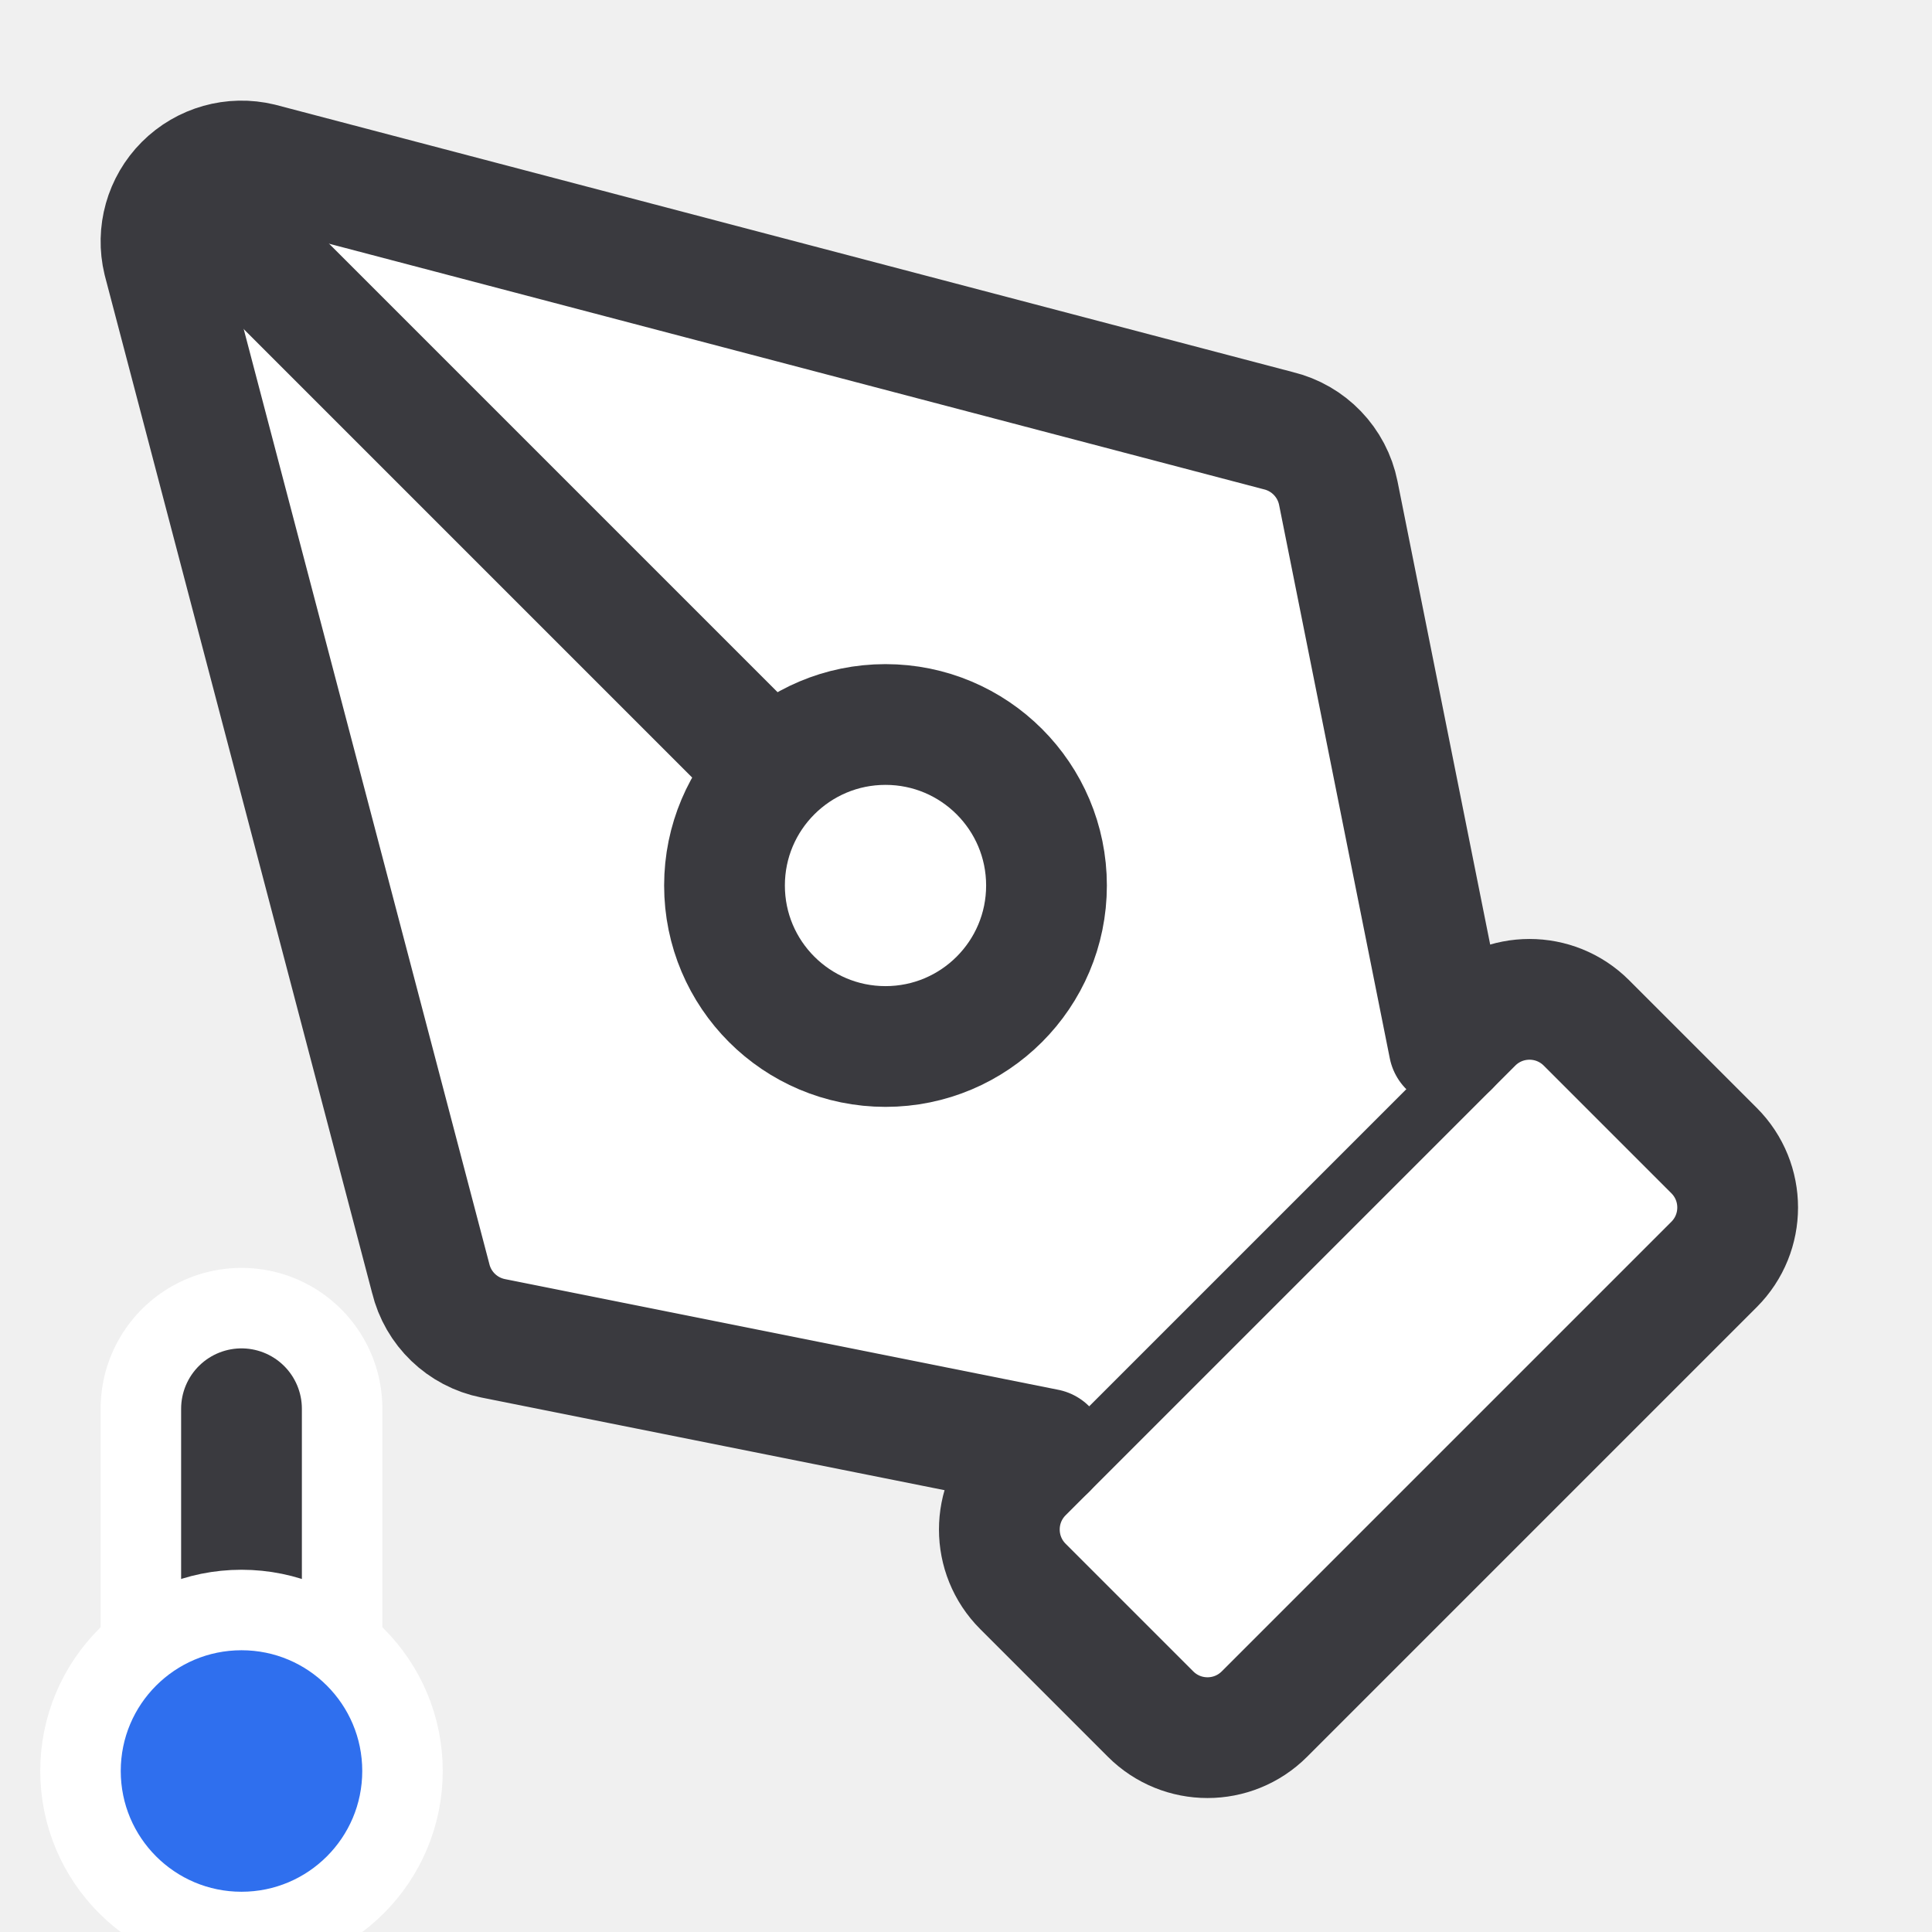
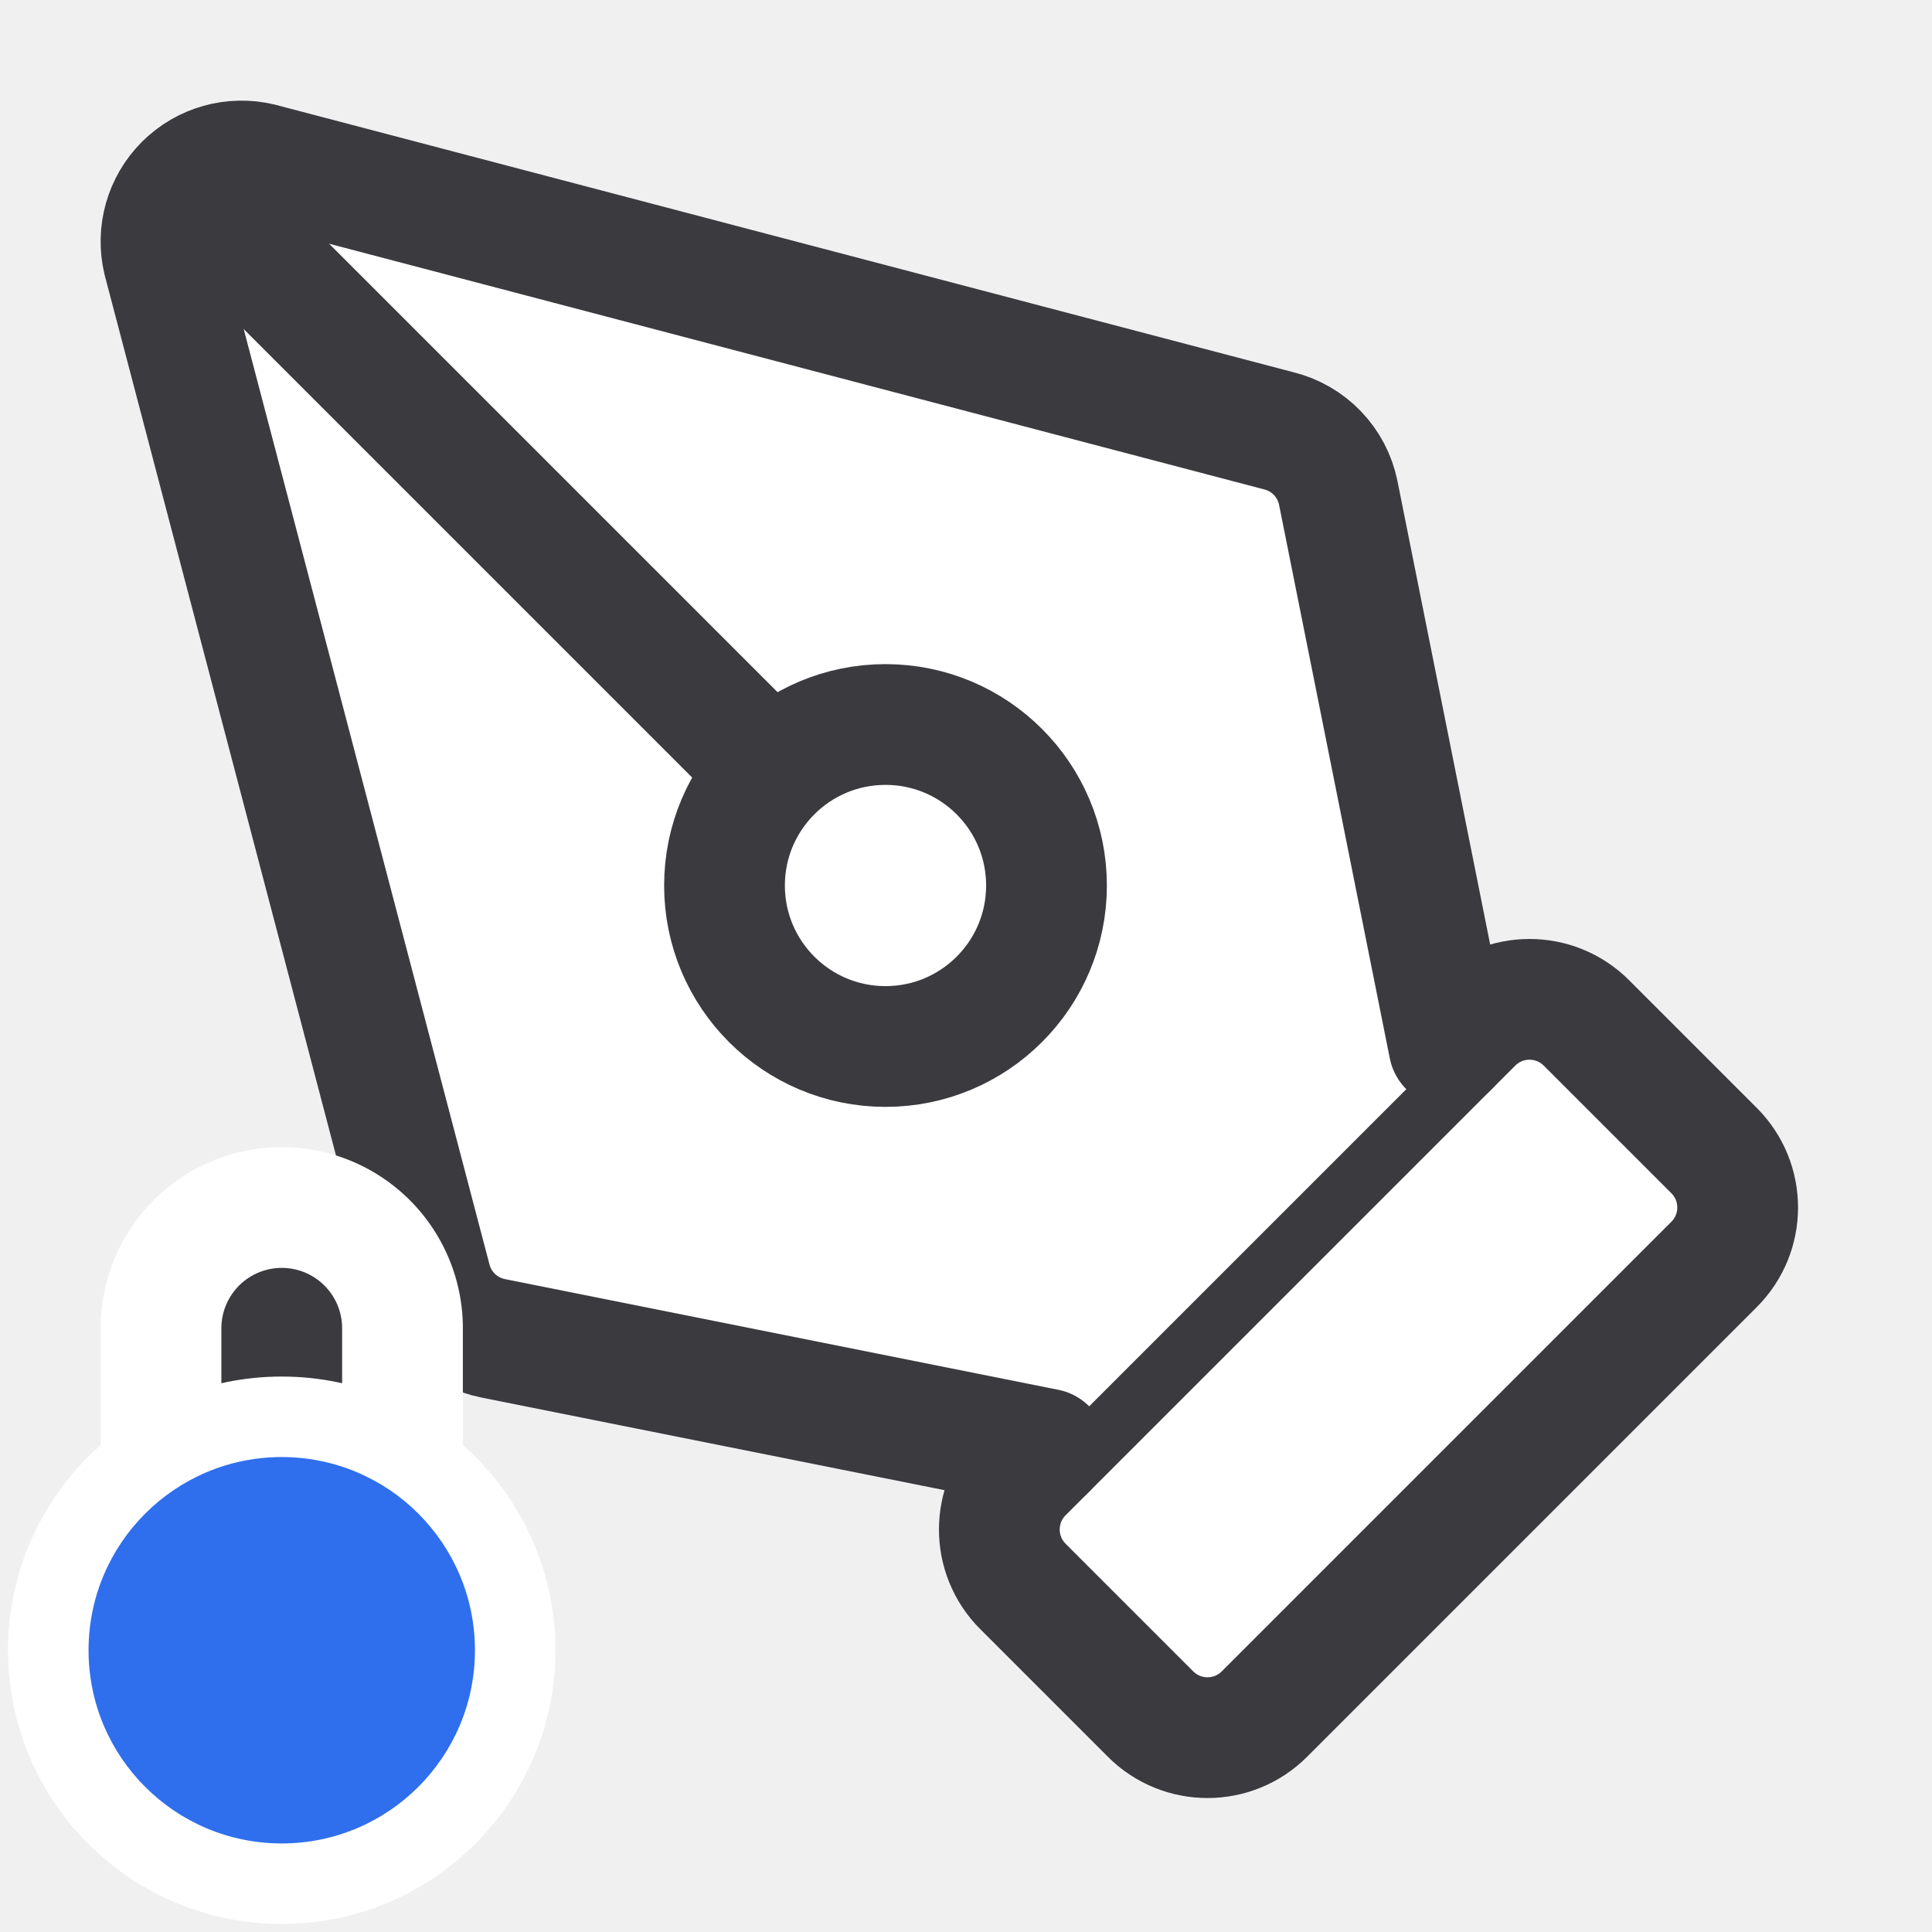
<svg xmlns="http://www.w3.org/2000/svg" width="24" height="24" viewBox="0 0 24 24" fill="none" stroke="#3A3A3F" stroke-width="1.5" stroke-linecap="round" stroke-linejoin="round">
  <path d="M15.707 21.293a1 1 0 0 1-1.414 0l-1.586-1.586a1 1 0 0 1 0-1.414l5.586-5.586a1 1 0 0 1 1.414 0l1.586 1.586a1 1 0 0 1 0 1.414z" fill="#FFFFFF" />
  <path d="m18 13-1.375-6.874a1 1 0 0 0-.746-.776L3.235 2.028a1 1 0 0 0-1.207 1.207L5.35 15.879a1 1 0 0 0 .776.746L13 18" fill="#FFFFFF" />
  <path d="m2.3 2.3 7.286 7.286" />
  <circle cx="11" cy="11" r="2" fill="#FFFFFF" />
-   <path d="M3 17.5 V21" stroke="#FFFFFF" stroke-width="3.5" />
-   <path d="M3 17.5 V21" />
-   <circle cx="3" cy="22" r="2" fill="#2F6FEE" stroke="#FFFFFF" stroke-width="1" />
+   <path d="M3.5 16.5 V19.5" stroke="#FFFFFF" stroke-width="4.5" />
+   <path d="M3.5 16.5 V19.5" />
+   <circle cx="3.5" cy="20.5" r="3.4" fill="#FFFFFF" stroke="none" />
+   <circle cx="3.5" cy="20.5" r="2.4" fill="#2F6FEE" stroke="none" />
</svg>
